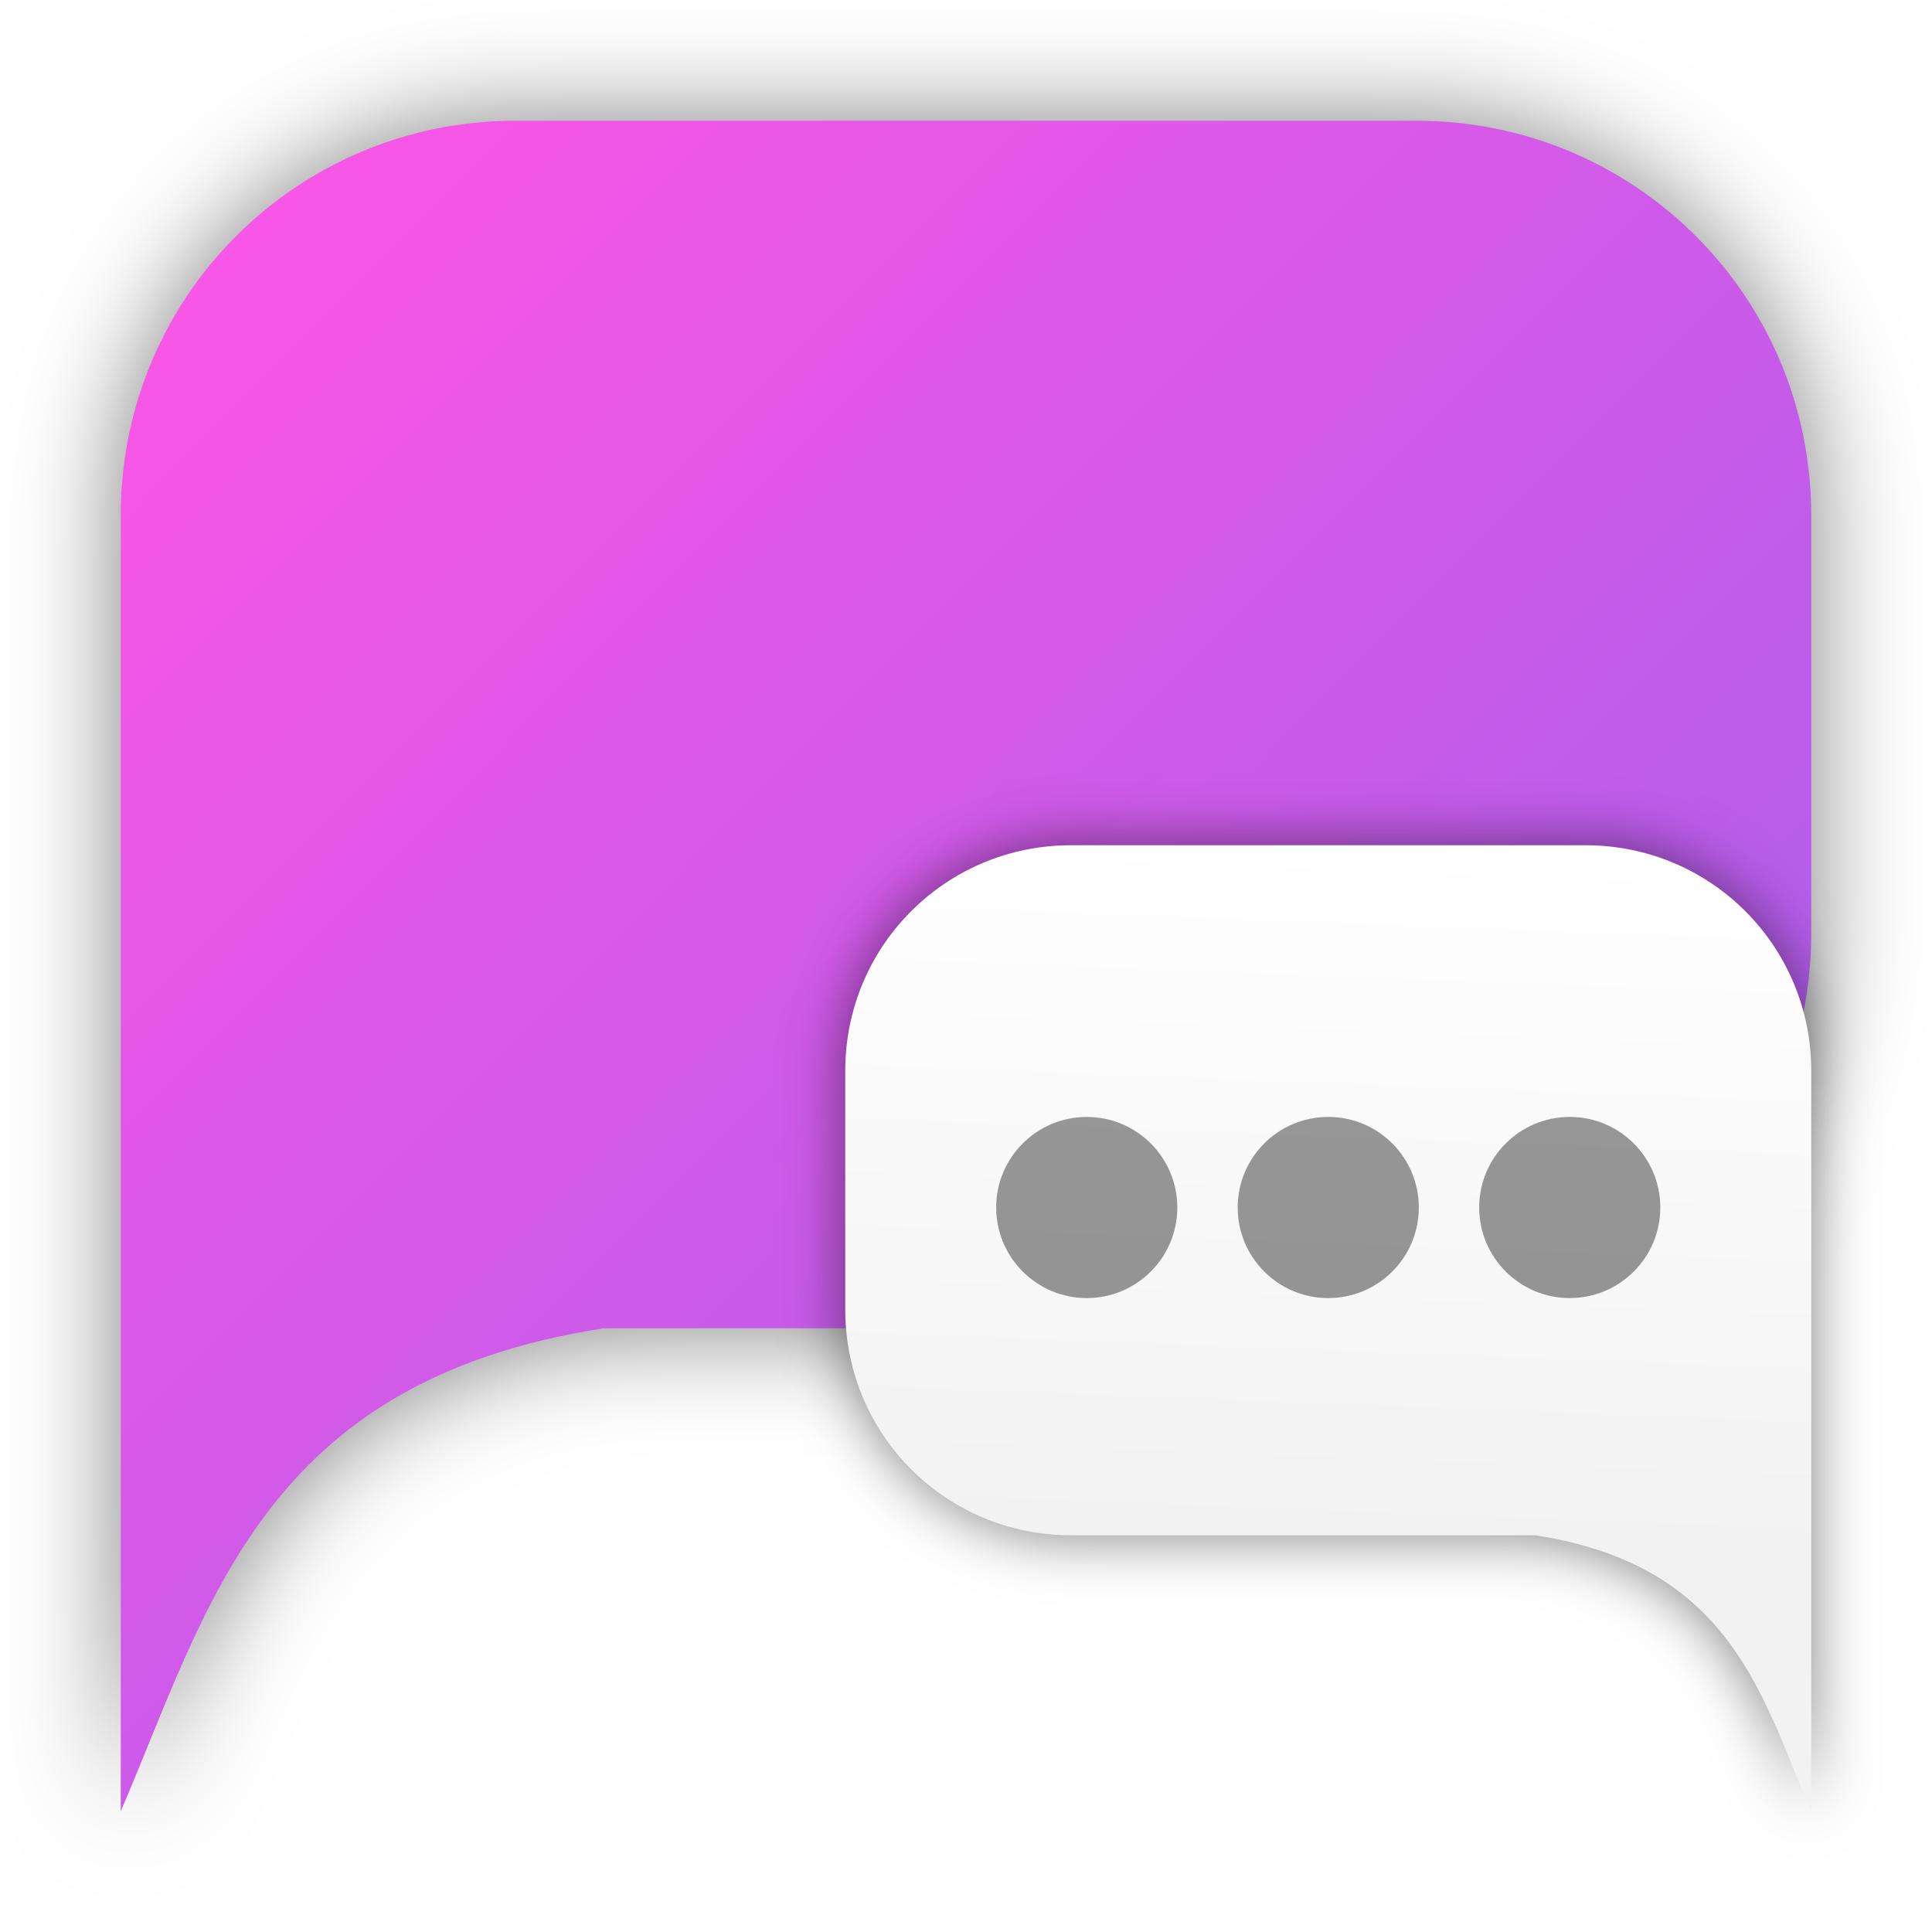
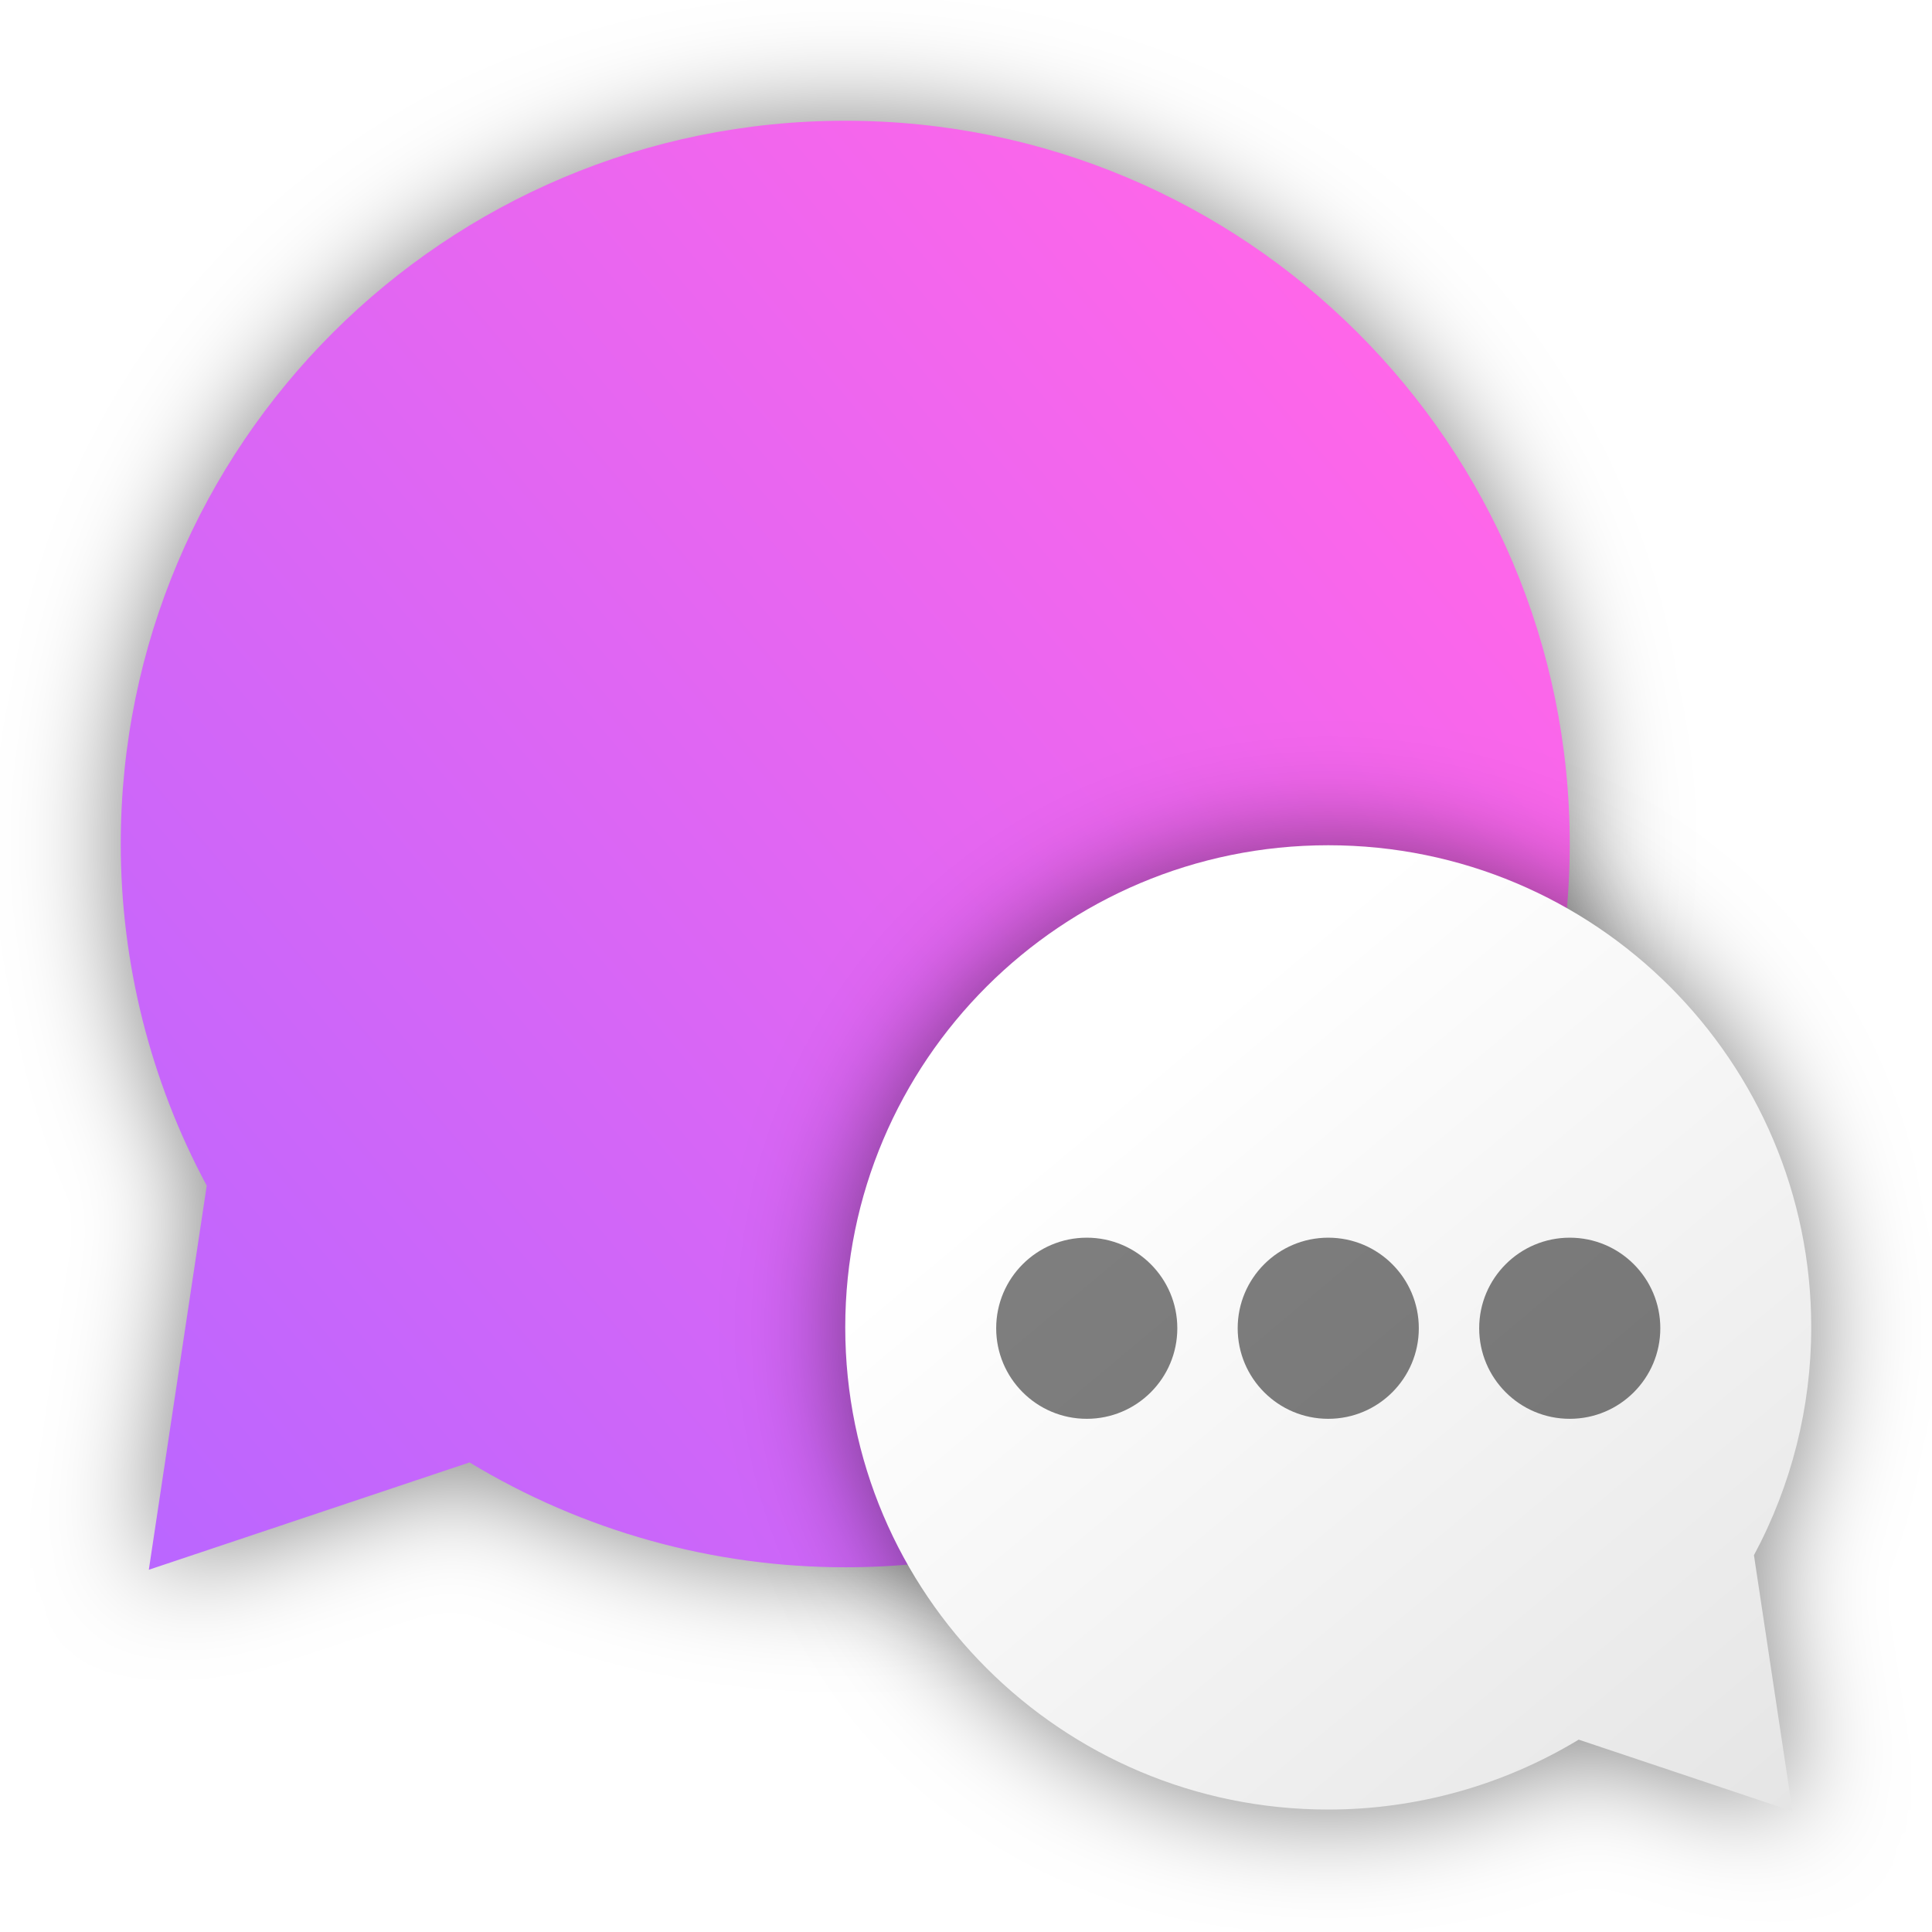
<svg xmlns="http://www.w3.org/2000/svg" xmlns:xlink="http://www.w3.org/1999/xlink" id="svg18" version="1" height="32" width="32">
  <defs id="defs22">
-     <linearGradient id="linearGradient961">
-       <stop style="stop-color:#f2f2f2;stop-opacity:1;" offset="0" id="stop957" />
-       <stop style="stop-color:#ffffff;stop-opacity:1" offset="1" id="stop959" />
+     <linearGradient id="linearGradient995">
+       <stop style="stop-color:#ffffff;stop-opacity:1;" offset="0" id="stop991" />
+       <stop style="stop-color:#e5e5e5;stop-opacity:1" offset="1" id="stop993" />
    </linearGradient>
-     <linearGradient id="linearGradient922">
-       <stop id="stop918" offset="0" style="stop-color:#ff55e6;stop-opacity:1" />
-       <stop id="stop920" offset="1" style="stop-color:#9b60ec;stop-opacity:1" />
+     <linearGradient id="linearGradient987">
+       <stop style="stop-color:#ba66ff;stop-opacity:1" offset="0" id="stop983" />
+       <stop style="stop-color:#ff66e9;stop-opacity:1" offset="1" id="stop985" />
    </linearGradient>
-     <linearGradient xlink:href="#linearGradient922" id="linearGradient908" x1="48.42" y1="0.169" x2="76.373" y2="27.998" gradientUnits="userSpaceOnUse" gradientTransform="translate(-46.37305,2.001953)" />
-     <filter style="color-interpolation-filters:sRGB" id="filter934" x="-0.075" width="1.15" y="-0.075" height="1.15">
-       <feGaussianBlur stdDeviation="0.875" id="feGaussianBlur936" />
+     <linearGradient xlink:href="#linearGradient987" id="linearGradient989" x1="2.465" y1="26" x2="24.282" y2="7.424" gradientUnits="userSpaceOnUse" />
+     <linearGradient xlink:href="#linearGradient995" id="linearGradient997" x1="19.178" y1="17.437" x2="29.69" y2="30" gradientUnits="userSpaceOnUse" />
+     <filter style="color-interpolation-filters:sRGB" id="filter1035" x="-0.131" width="1.262" y="-0.131" height="1.262">
+       <feGaussianBlur stdDeviation="0.875" id="feGaussianBlur1037" />
    </filter>
-     <filter style="color-interpolation-filters:sRGB" id="filter953" x="-0.075" width="1.15" y="-0.075" height="1.15">
-       <feGaussianBlur stdDeviation="0.5" id="feGaussianBlur955" />
+     <filter style="color-interpolation-filters:sRGB" id="filter1039" x="-0.087" width="1.175" y="-0.087" height="1.175">
+       <feGaussianBlur stdDeviation="0.875" id="feGaussianBlur1041" />
    </filter>
-     <linearGradient xlink:href="#linearGradient961" id="linearGradient963" x1="21.751" y1="25.449" x2="22.19" y2="13.958" gradientUnits="userSpaceOnUse" />
  </defs>
-   <path id="rect843-6" style="opacity:0.5;fill:#000000;fill-opacity:1;stroke-width:1.194;filter:url(#filter934)" d="M 8.539,2 C 4.917,2 2,4.915 2,8.537 V 14 15.461 30 c 1.458,-3.386 2.331,-7.121 8,-8 H 23.461 C 27.083,22 30,19.083 30,15.461 V 8.537 C 30,4.915 27.083,2 23.461,2 Z" />
-   <path id="rect843" style="opacity:1;fill:url(#linearGradient908);fill-opacity:1;stroke-width:1.194" d="M 8.539,2 C 4.917,2 2,4.915 2,8.537 V 14 15.461 30 c 1.458,-3.386 2.331,-7.121 8,-8 H 23.461 C 27.083,22 30,19.083 30,15.461 V 8.537 C 30,4.915 27.083,2 23.461,2 Z" />
-   <path id="rect843-7-2" style="opacity:0.5;fill:#000000;fill-opacity:1;stroke-width:0.682;filter:url(#filter953)" d="M 26.263,14 C 28.333,14 30,15.666 30,17.735 V 20.857 21.692 30 C 29.167,28.065 28.668,25.931 25.429,25.429 H 17.737 C 15.667,25.429 14,23.762 14,21.692 V 17.735 C 14,15.666 15.667,14 17.737,14 Z" />
-   <path id="rect843-7" style="opacity:1;fill:url(#linearGradient963);fill-opacity:1;stroke-width:0.682" d="M 26.263,14 C 28.333,14 30,15.666 30,17.735 V 20.857 21.692 30 C 29.167,28.065 28.668,25.931 25.429,25.429 H 17.737 C 15.667,25.429 14,23.762 14,21.692 V 17.735 C 14,15.666 15.667,14 17.737,14 Z" />
-   <circle style="opacity:0.4;fill:#000000;fill-opacity:1;stroke:none;stroke-width:0.416" id="path1068" cx="18" cy="20" r="1.5" />
-   <circle style="opacity:0.4;fill:#000000;fill-opacity:1;stroke:none;stroke-width:0.416" id="path1068-6" cx="22" cy="20" r="1.5" />
-   <circle style="opacity:0.4;fill:#000000;fill-opacity:1;stroke:none;stroke-width:0.416" id="path1068-2" cx="26" cy="20" r="1.5" />
+   <path id="path964-0" style="fill:#000000;fill-opacity:1;stroke:none;stroke-width:0.999px;stroke-linecap:butt;stroke-linejoin:miter;stroke-opacity:1;filter:url(#filter1039);opacity:0.5" d="M 14,2 A 12,11.98 0 0 1 26,13.98 12,11.98 0 0 1 14,25.959 12,11.98 0 0 1 7.777,24.222 L 2.465,26 3.424,19.638 A 12,11.98 0 0 1 2,13.98 12,11.98 0 0 1 14,2 Z" />
+   <path id="path964" style="fill:url(#linearGradient989);fill-opacity:1;stroke:none;stroke-width:0.999px;stroke-linecap:butt;stroke-linejoin:miter;stroke-opacity:1" d="M 14,2 A -12,11.98 0 0 1 26,13.98 -12,11.98 0 0 1 14,25.959 -12,11.98 0 0 1 7.777,24.222 L 2.465,26 3.424,19.638 A -12,11.98 0 0 1 2,13.98 -12,11.98 0 0 1 14,2 Z" />
+   <path id="path964-5-9" style="fill:#000000;fill-opacity:1;stroke:none;stroke-width:0.666px;stroke-linecap:butt;stroke-linejoin:miter;stroke-opacity:1;filter:url(#filter1035);opacity:0.5" d="m 22,14 a 8,7.986 0 0 0 -8,7.986 8,7.986 0 0 0 8,7.986 8,7.986 0 0 0 4.148,-1.158 L 29.69,30 29.051,25.759 A 8,7.986 0 0 0 30,21.986 8,7.986 0 0 0 22,14 Z" />
+   <path id="path964-5" style="fill:url(#linearGradient997);fill-opacity:1;stroke:none;stroke-width:0.666px;stroke-linecap:butt;stroke-linejoin:miter;stroke-opacity:1" d="m 22,14 a -8,7.986 0 0 0 -8,7.986 -8,7.986 0 0 0 8,7.986 -8,7.986 0 0 0 4.148,-1.158 L 29.69,30 29.051,25.759 A -8,7.986 0 0 0 30,21.986 -8,7.986 0 0 0 22,14 Z" />
+   <circle style="opacity:0.5;fill:#000000;fill-opacity:1;stroke:none;stroke-width:0.229" id="path1043" cx="18" cy="22" r="1.5" />
+   <circle style="opacity:0.5;fill:#000000;fill-opacity:1;stroke:none;stroke-width:0.229" id="path1043-3" cx="22" cy="22" r="1.5" />
+   <circle style="opacity:0.5;fill:#000000;fill-opacity:1;stroke:none;stroke-width:0.229" id="path1043-6" cx="26" cy="22" r="1.5" />
</svg>
